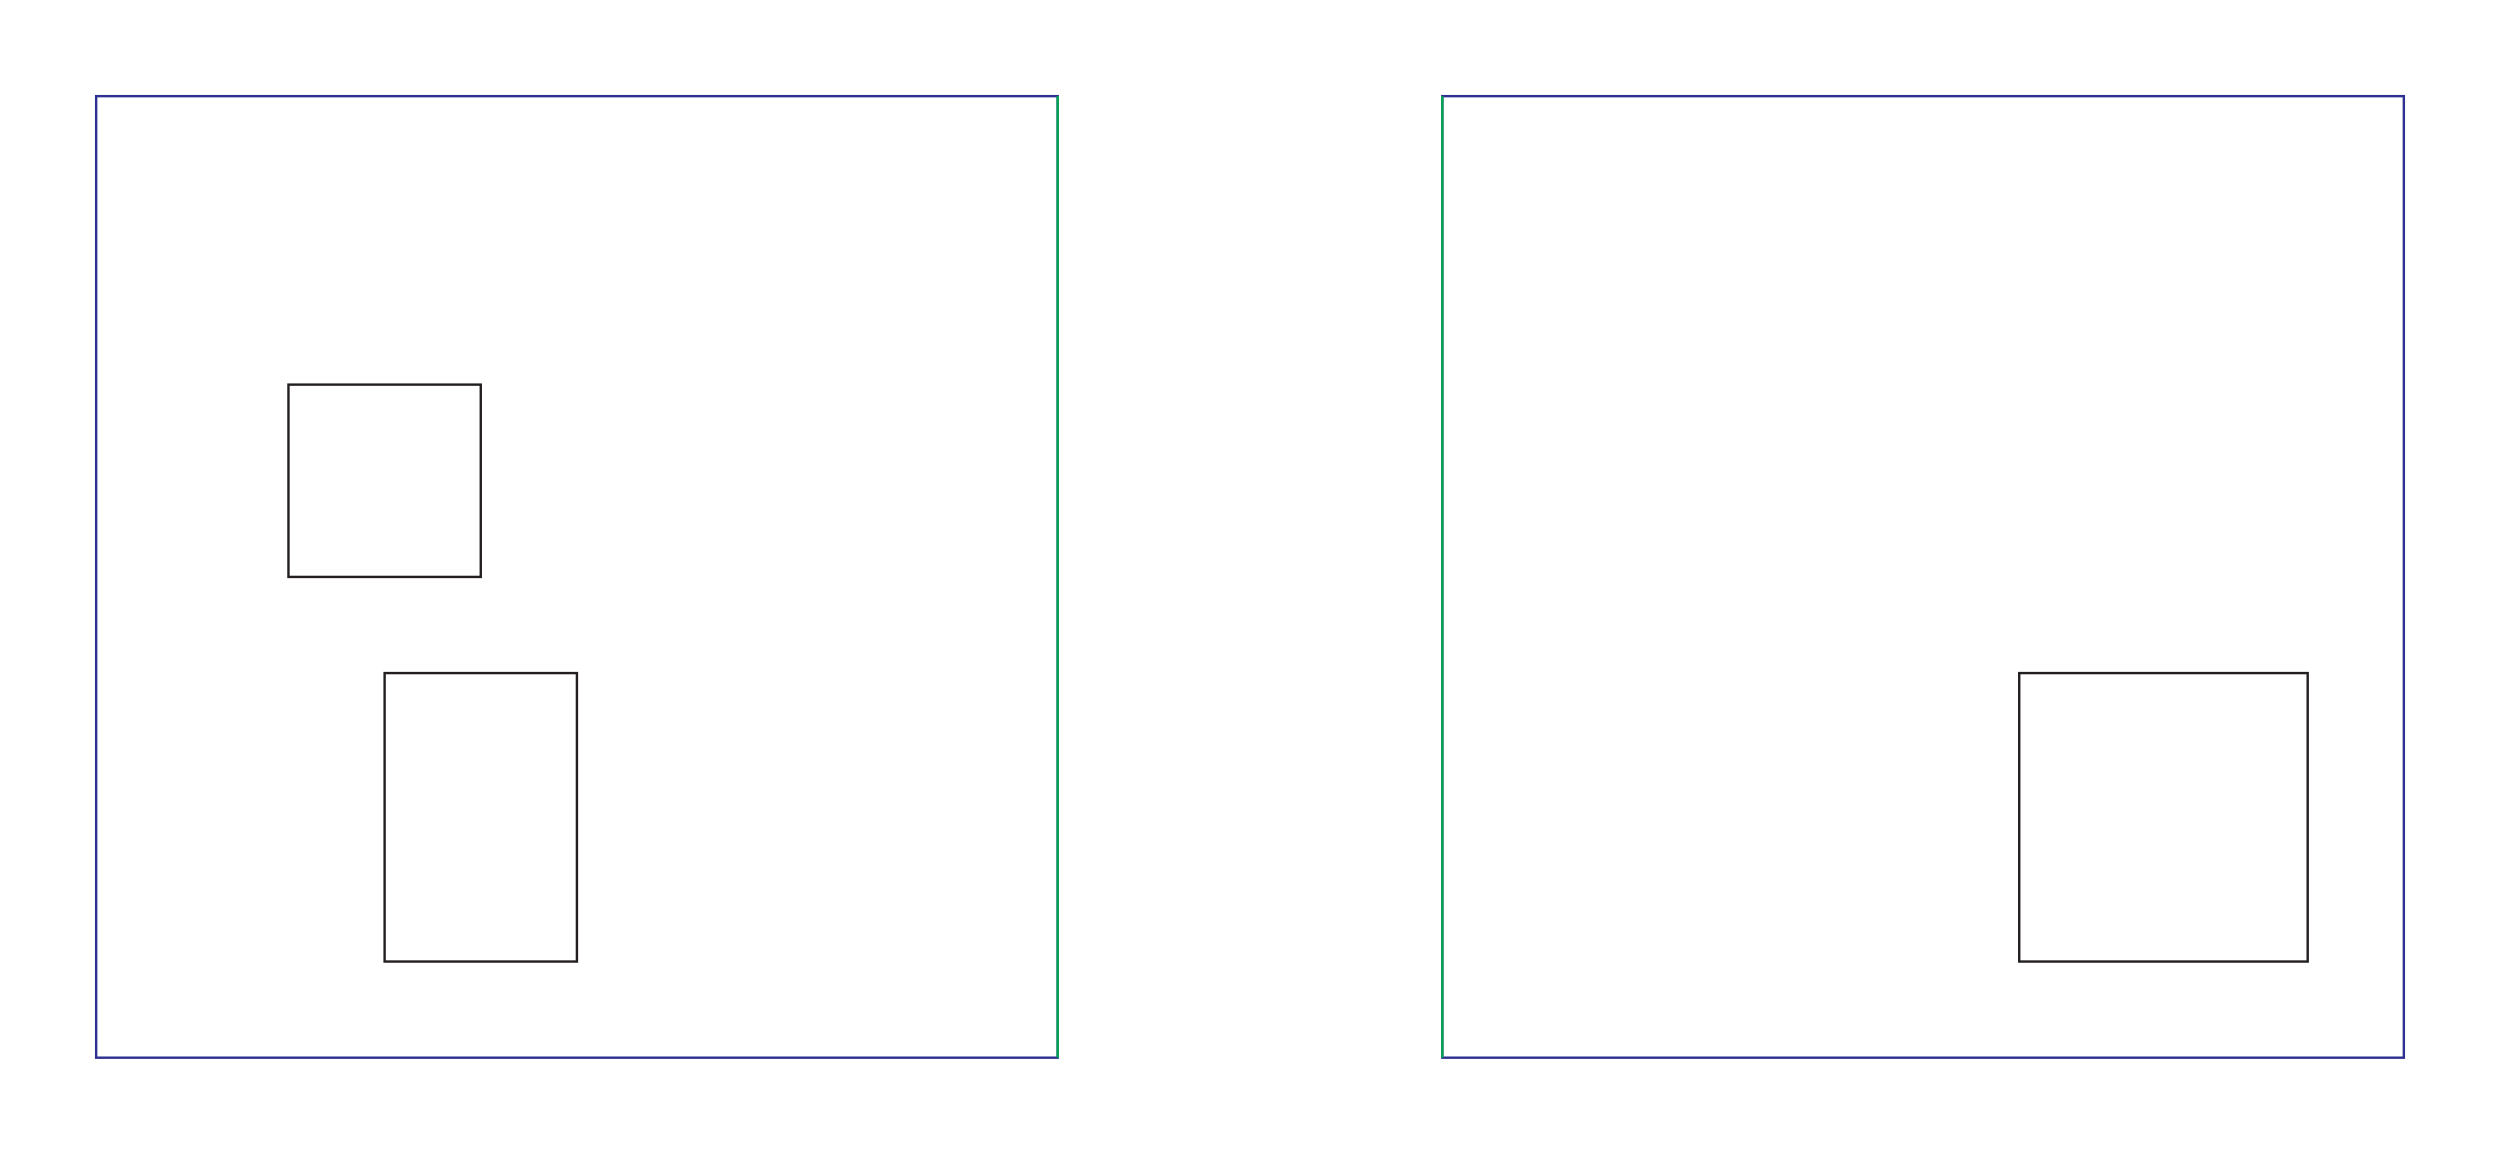
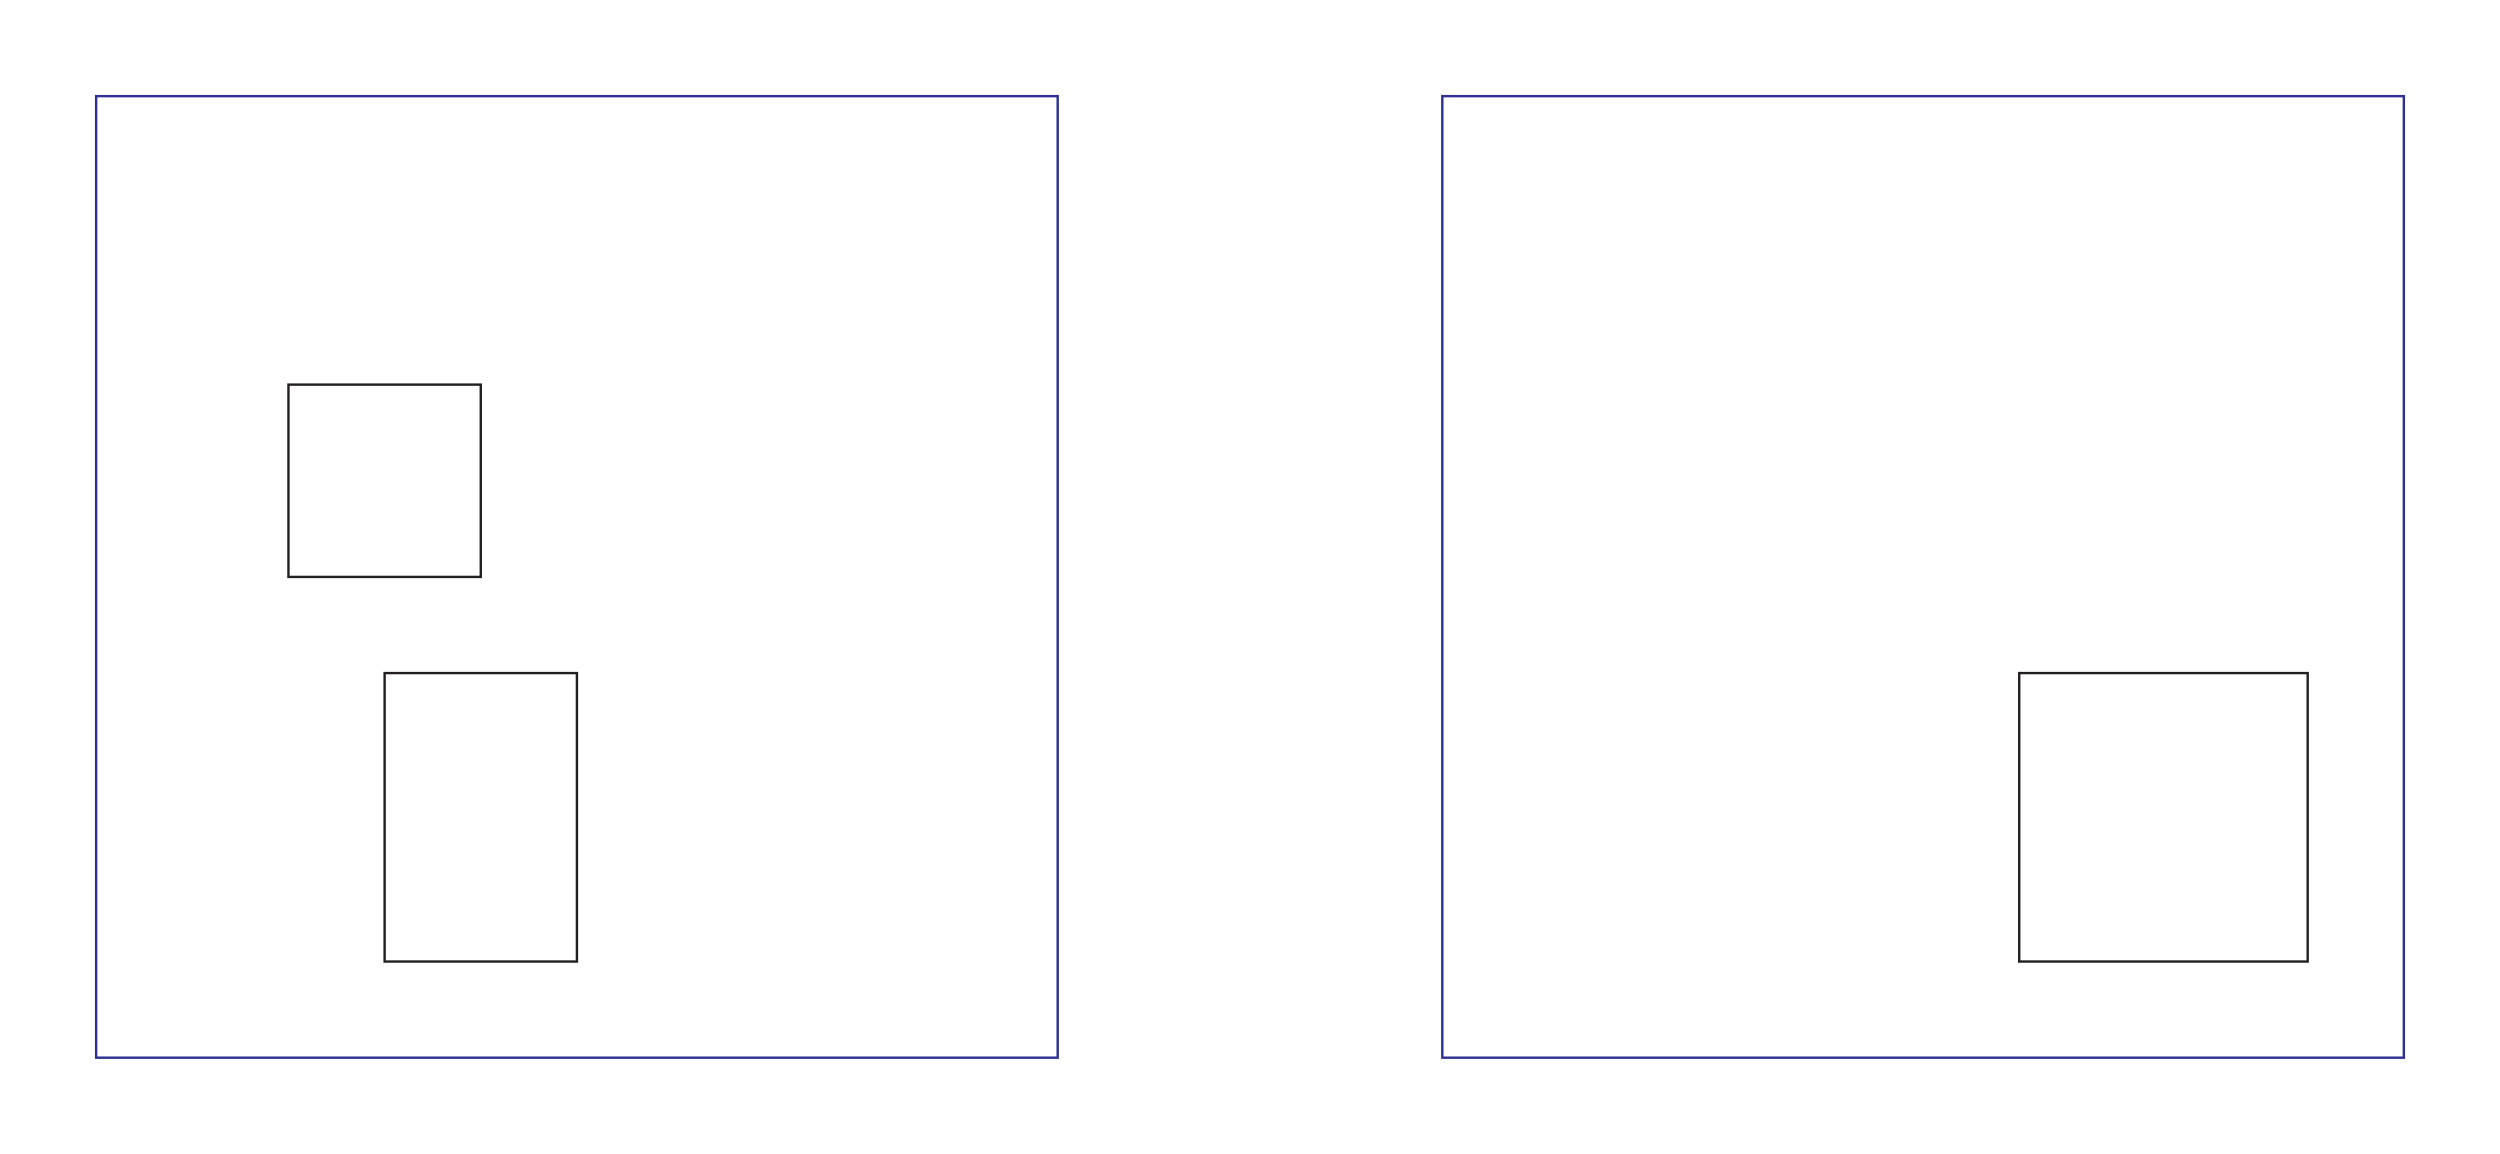
<svg xmlns="http://www.w3.org/2000/svg" id="Layer" viewBox="0 0 260 120">
  <rect x="150" y="10" width="100" height="100" style="fill:none;stroke:#2e3192;stroke-miterlimit:10;stroke-width:0.25px" />
  <rect x="210" y="70" width="30" height="30" style="fill:none;stroke:#231f20;stroke-miterlimit:10;stroke-width:0.25px" />
-   <line x1="150" y1="110" x2="150" y2="10" style="fill:none;stroke:#00a651;stroke-miterlimit:10;stroke-width:0.25px" />
  <rect x="10" y="10" width="100" height="100" style="fill:none;stroke:#2e3192;stroke-miterlimit:10;stroke-width:0.25px" />
  <rect x="30" y="40" width="20" height="20" style="fill:none;stroke:#231f20;stroke-miterlimit:10;stroke-width:0.25px" />
  <rect x="40" y="70" width="20" height="30" style="fill:none;stroke:#231f20;stroke-miterlimit:10;stroke-width:0.25px" />
-   <line x1="110" y1="10" x2="110" y2="110" style="fill:none;stroke:#00a651;stroke-miterlimit:10;stroke-width:0.25px" />
</svg>
